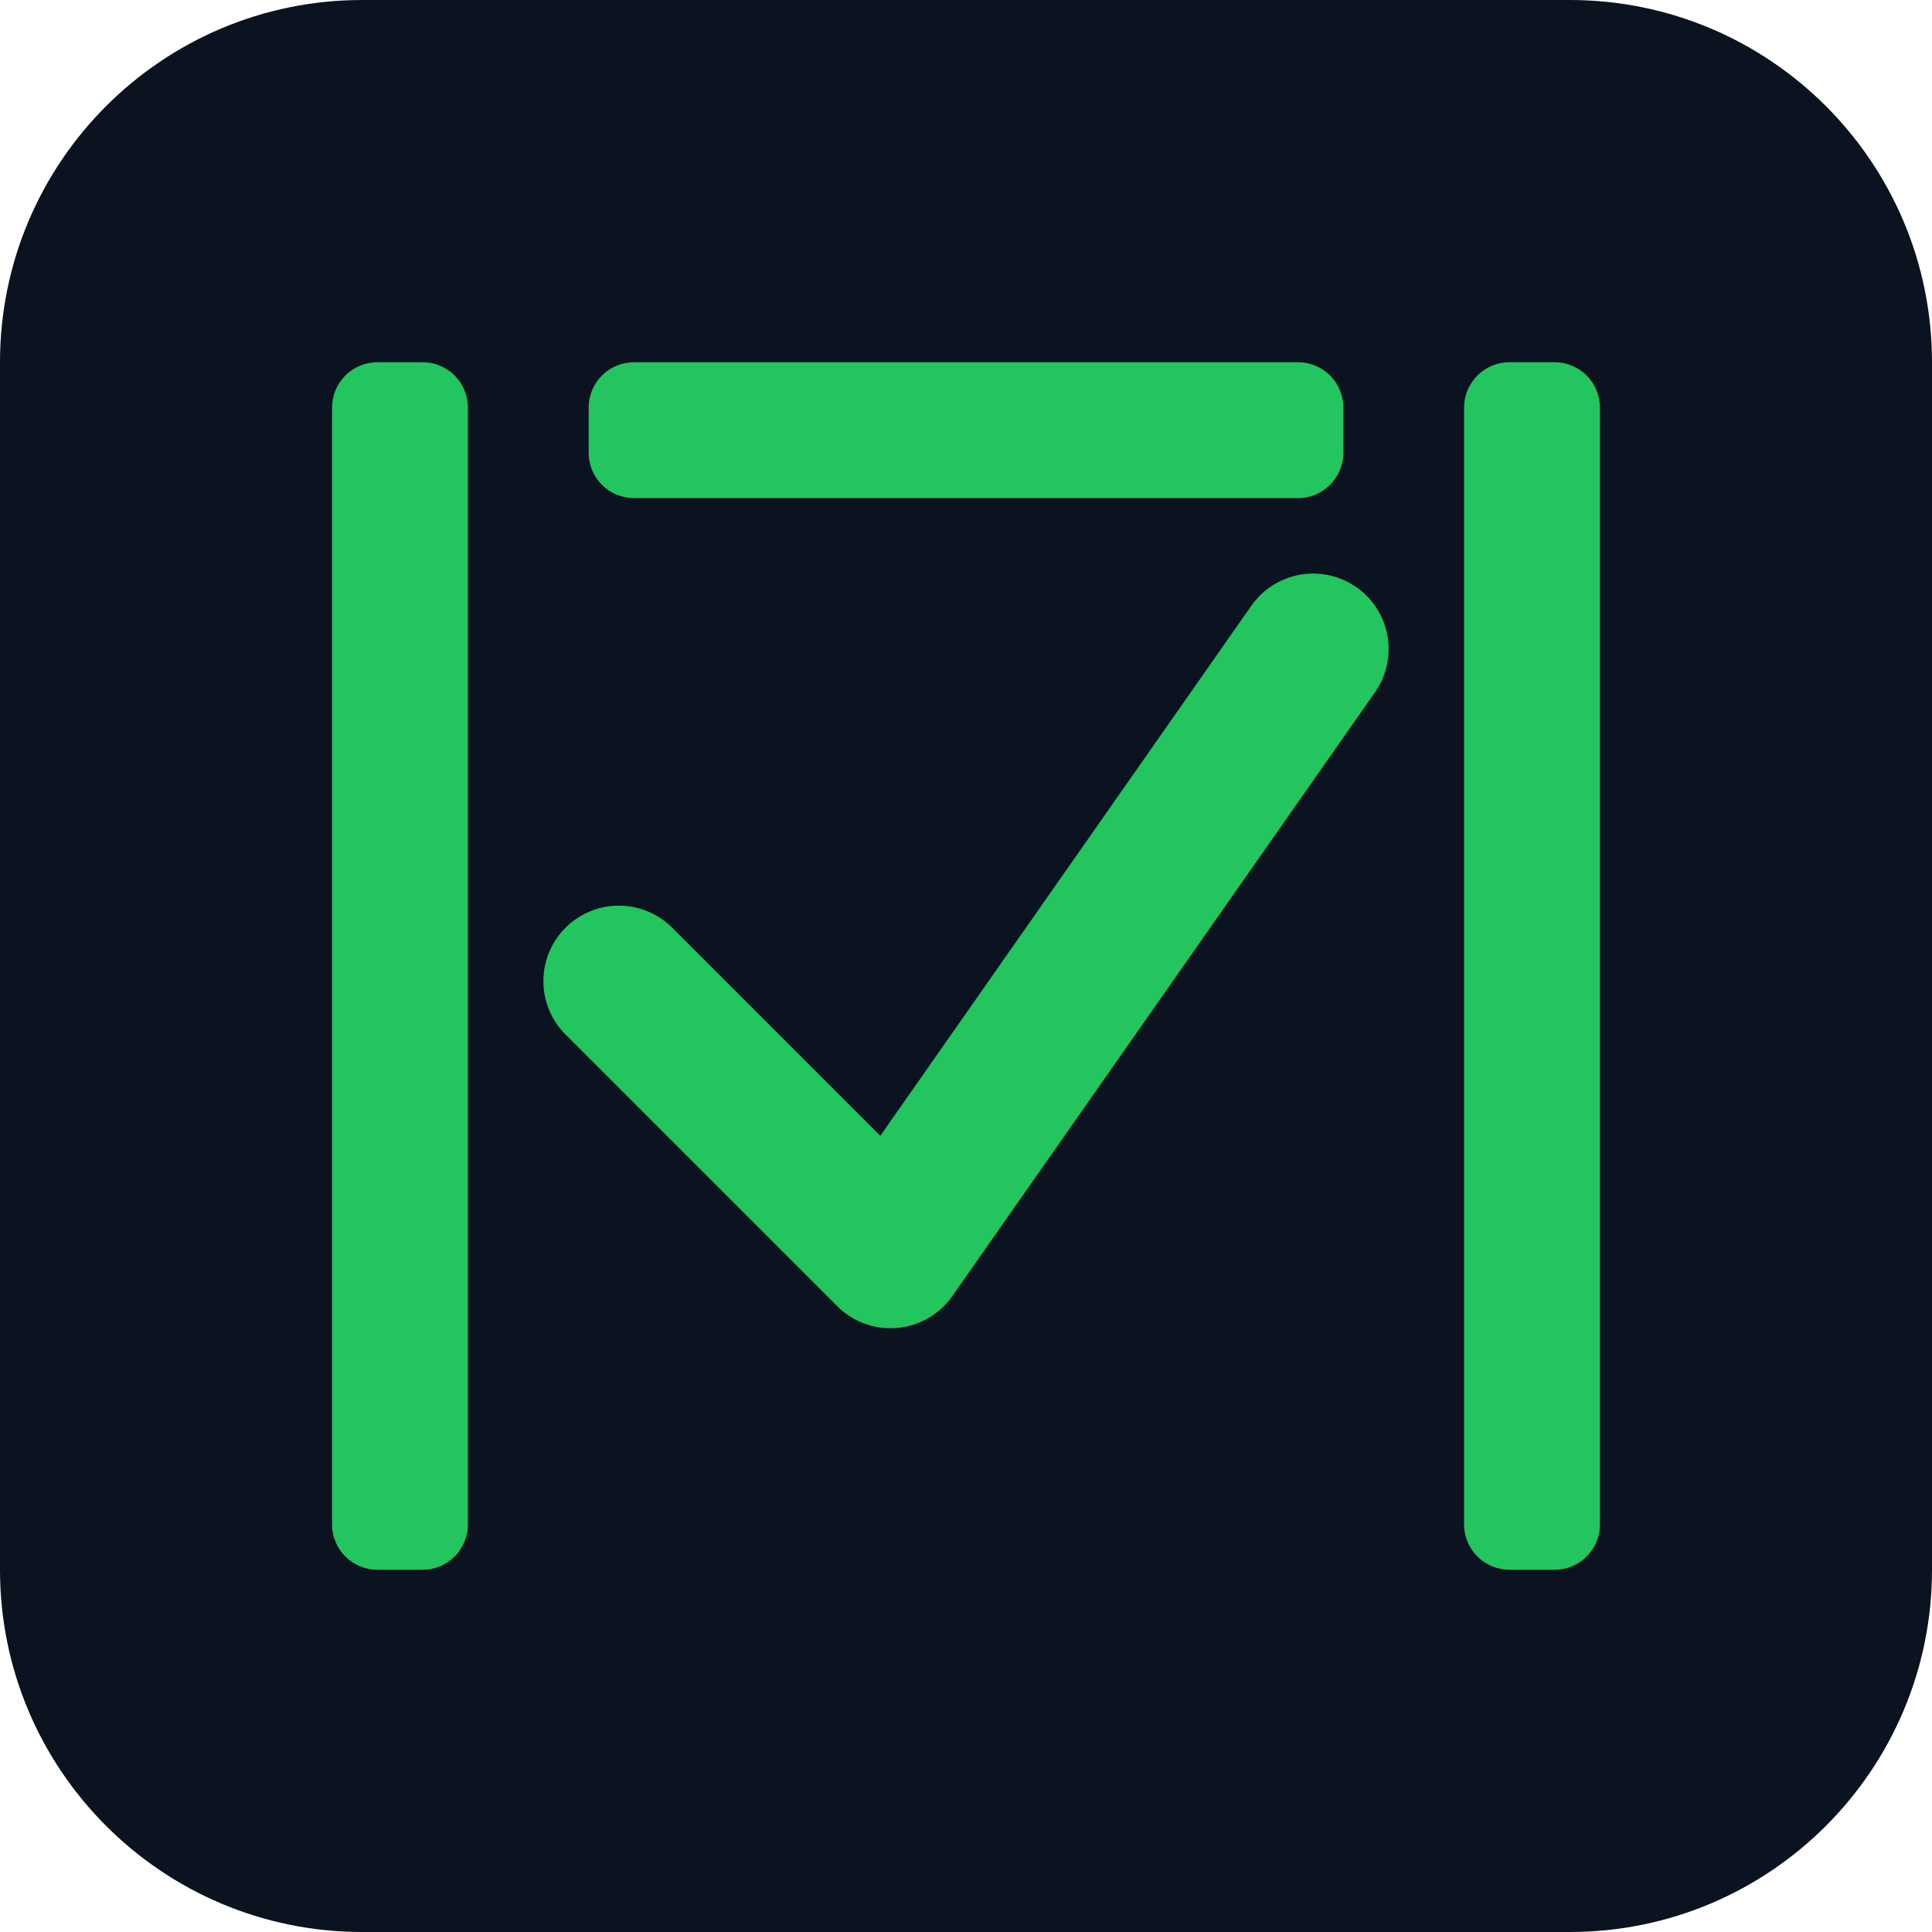
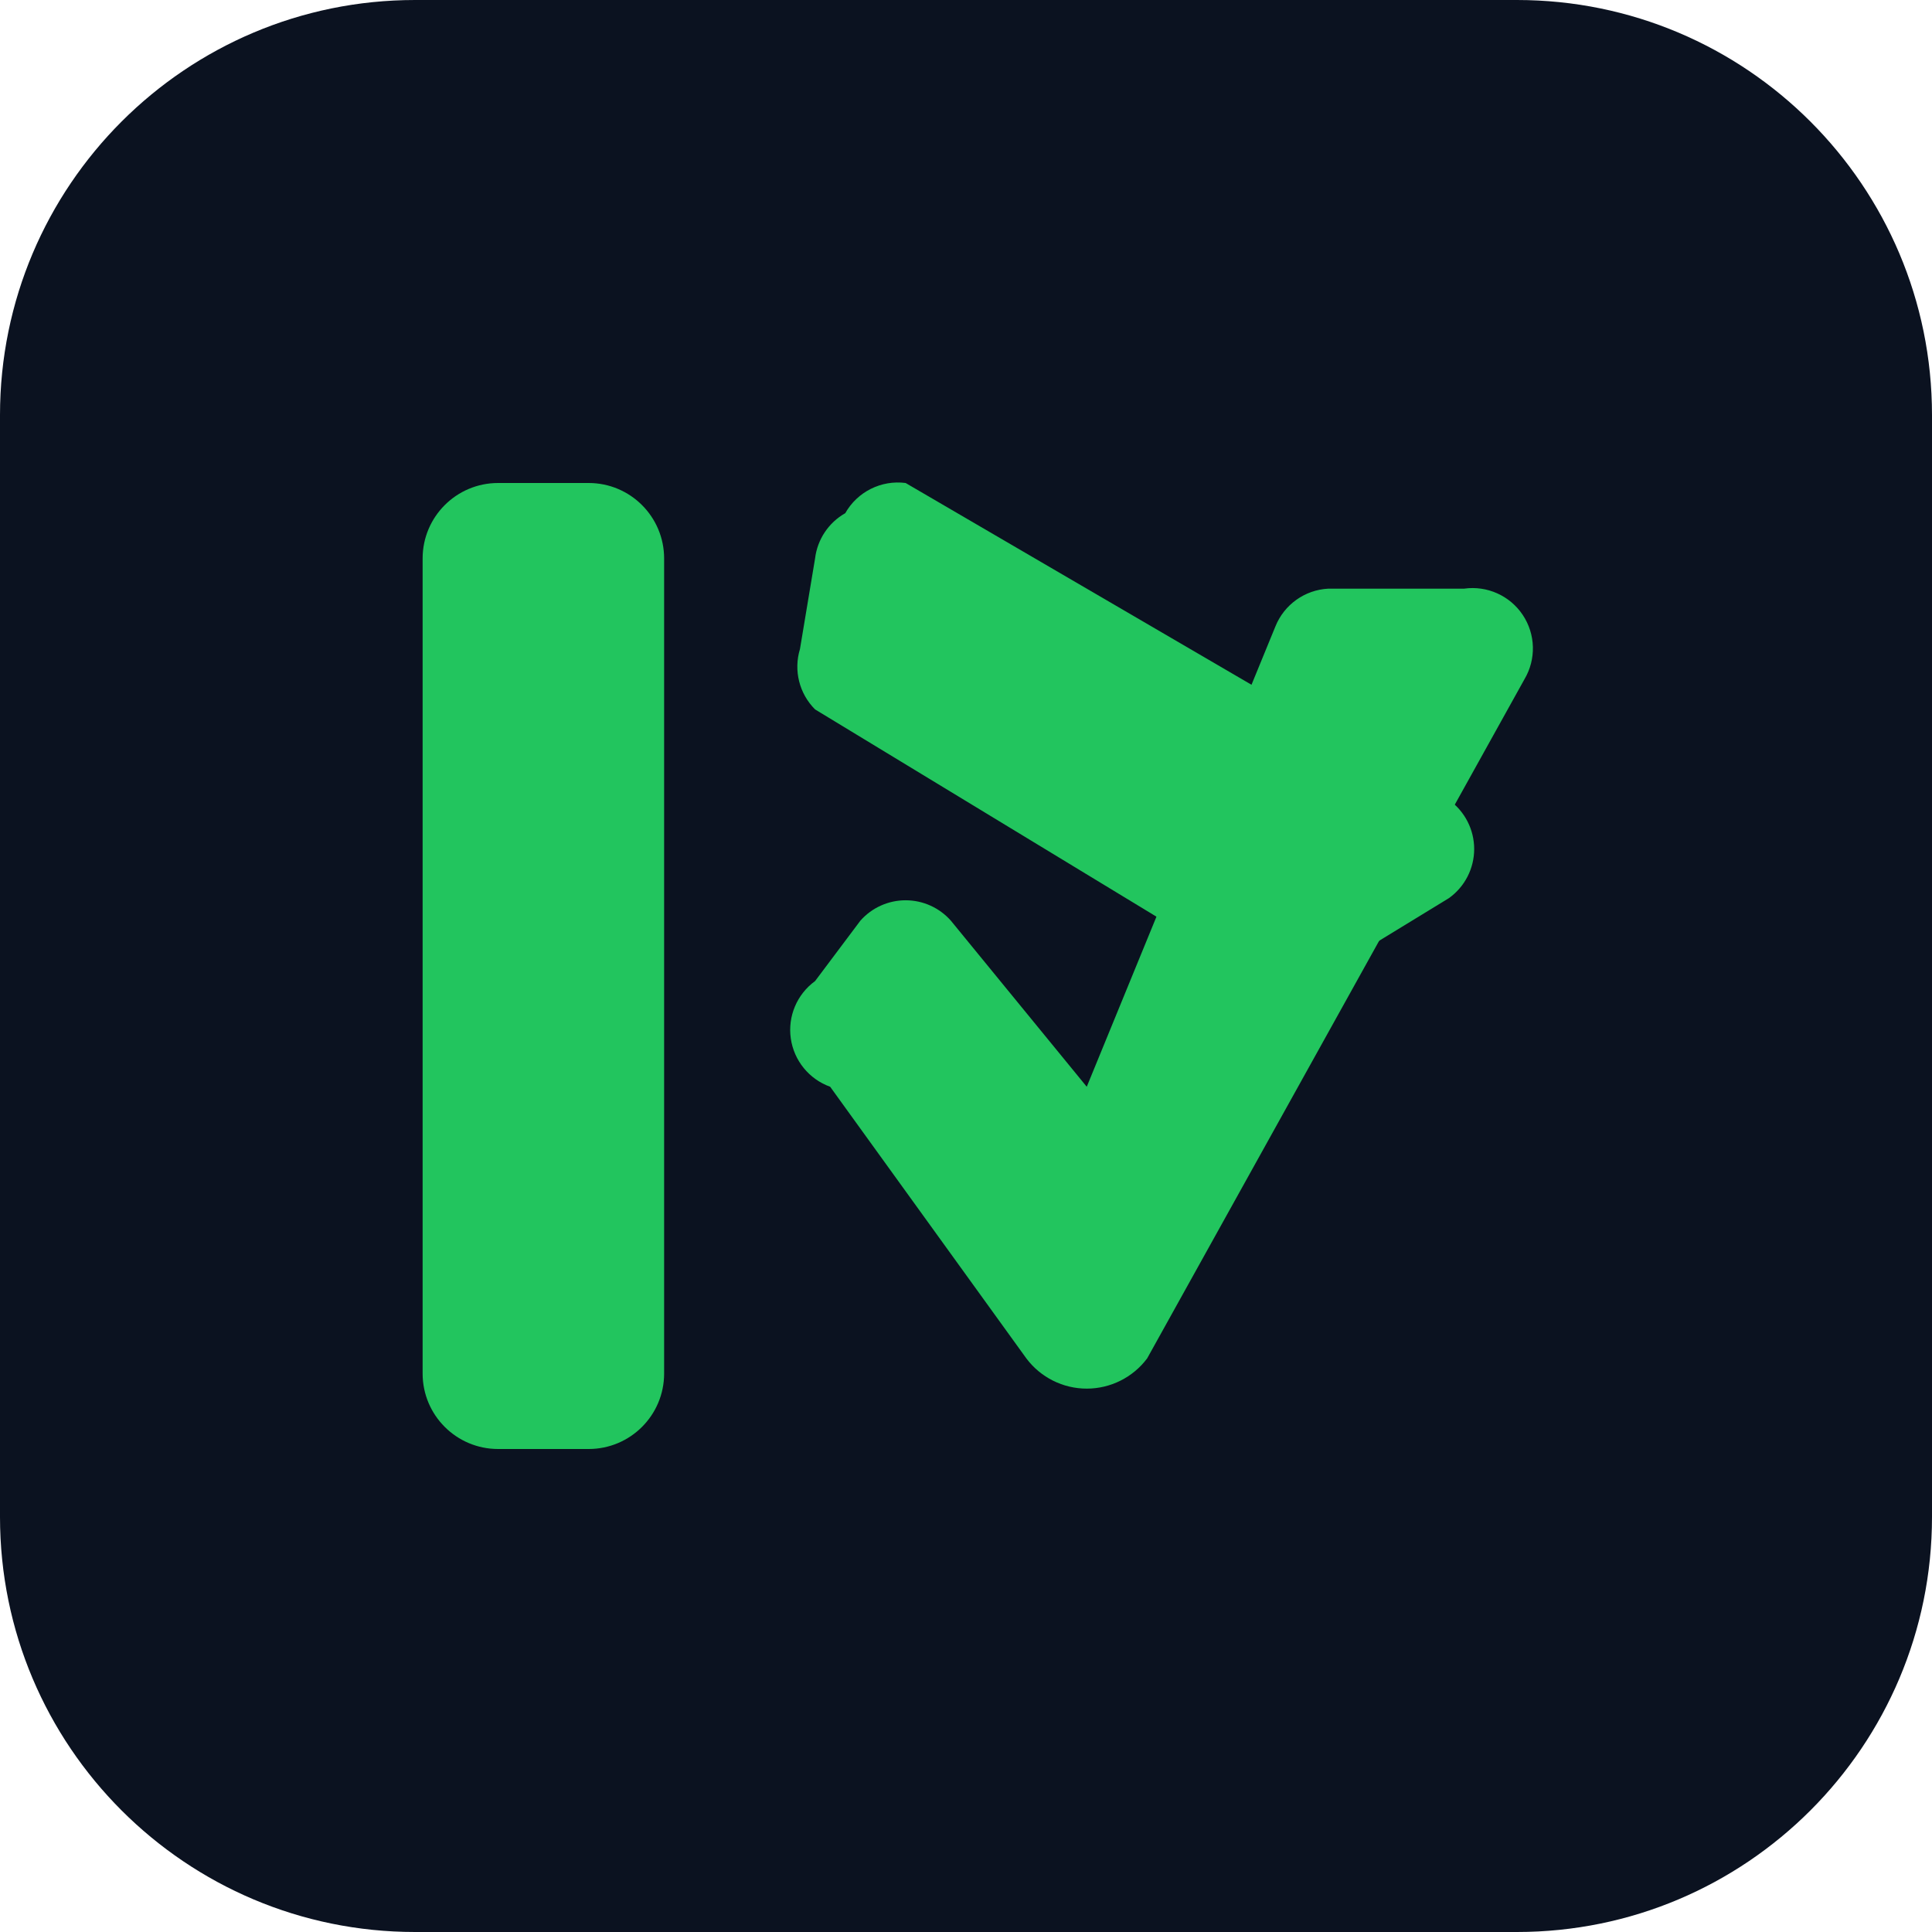
<svg viewBox="0 0 512 512" role="img">
-   <rect width="512" height="512" rx="96" fill="#0B1220" />
-   <rect x="88" y="96" width="36" height="320" rx="12" fill="#22C55E" />
-   <rect x="388" y="96" width="36" height="320" rx="12" fill="#22C55E" />
-   <rect x="156" y="96" width="200" height="36" rx="12" fill="#22C55E" />
-   <path d="M164 260 L236 332 L348 172" fill="none" stroke="#22C55E" stroke-width="40" stroke-linecap="round" stroke-linejoin="round" />
+   <rect width="512" height="512" rx="110" fill="#0B1220" />
+   <rect x="112" y="128" width="64" height="256" rx="20" fill="#22C55E" />
+   <path d="M 224 136            A 16 16 0 0 1 240 128            L 384 212            A 16 16 0 0 1 384 238            L 348 260            A 16 16 0 0 1 328 256            L 216 188            A 16 16 0 0 1 212 172            L 216 148            A 16 16 0 0 1 224 136 Z" fill="#22C55E" />
+   <path d="M 220 288            L 272 360            A 20 20 0 0 0 304 360            L 404 180            A 16 16 0 0 0 388 156            L 352 156            A 16 16 0 0 0 338 166            L 288 288            L 252 244            A 16 16 0 0 0 228 244            L 216 260            A 16 16 0 0 0 220 288 Z" fill="#22C55E" />
</svg>
